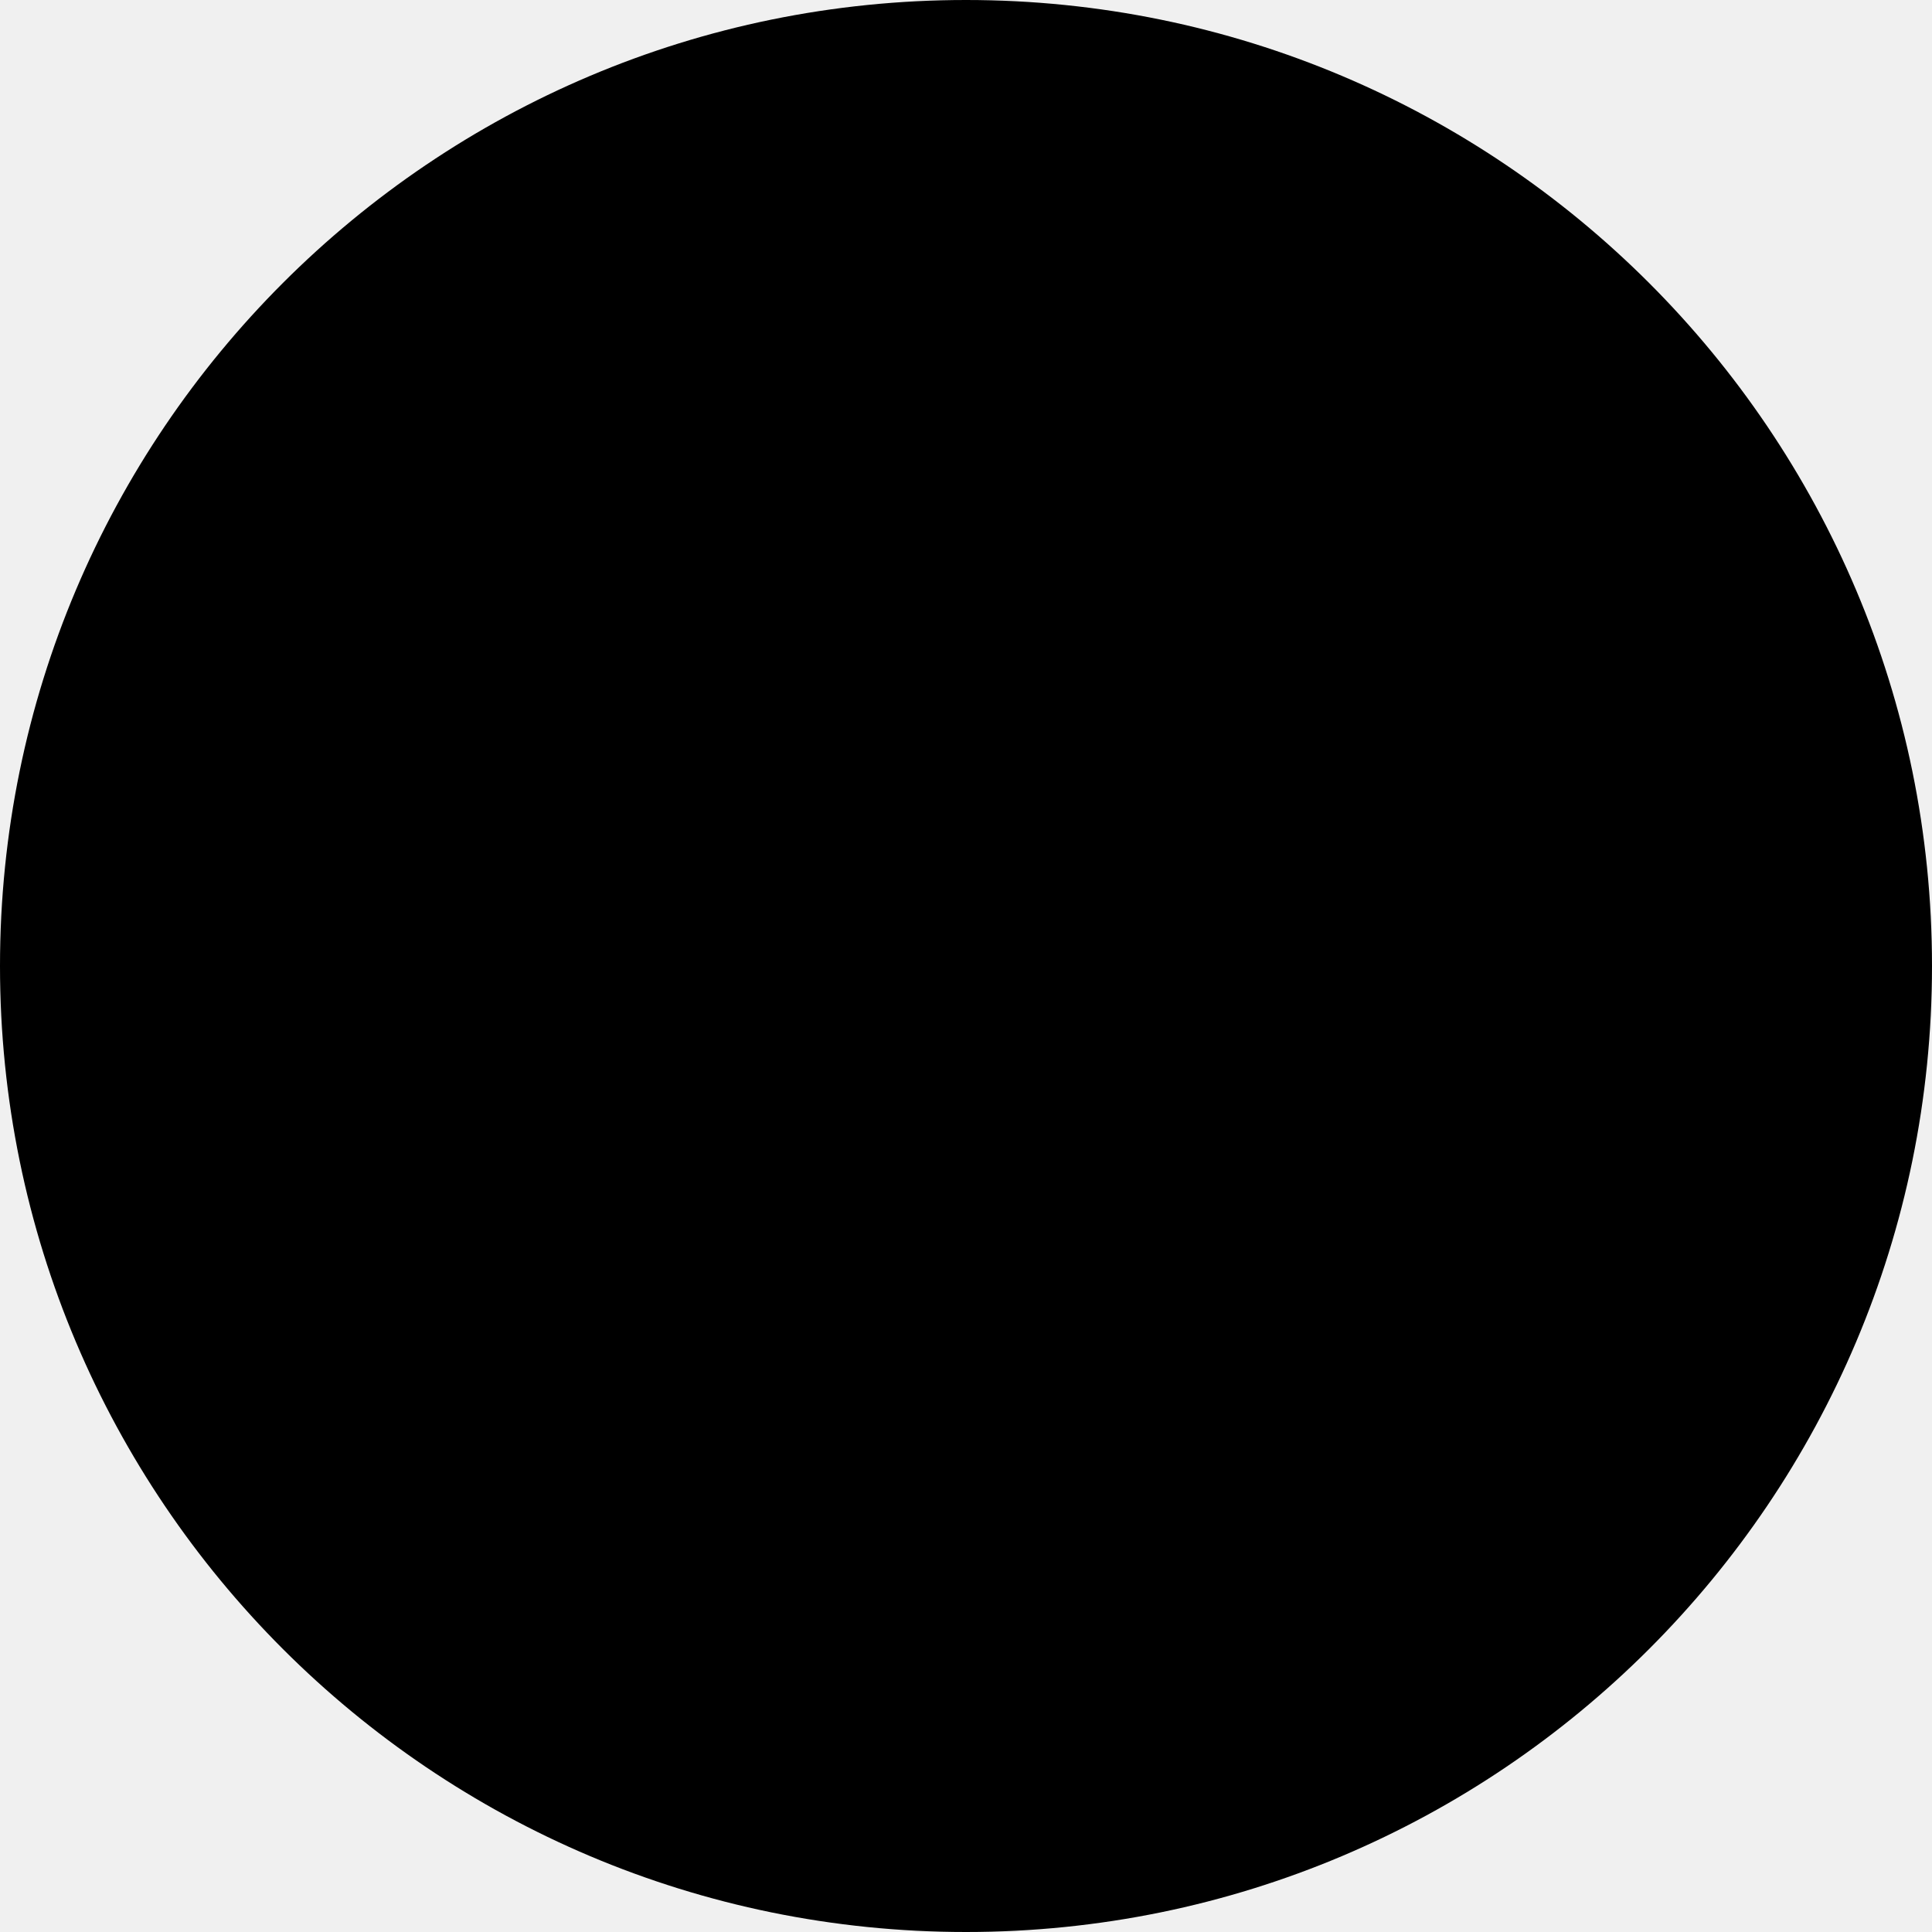
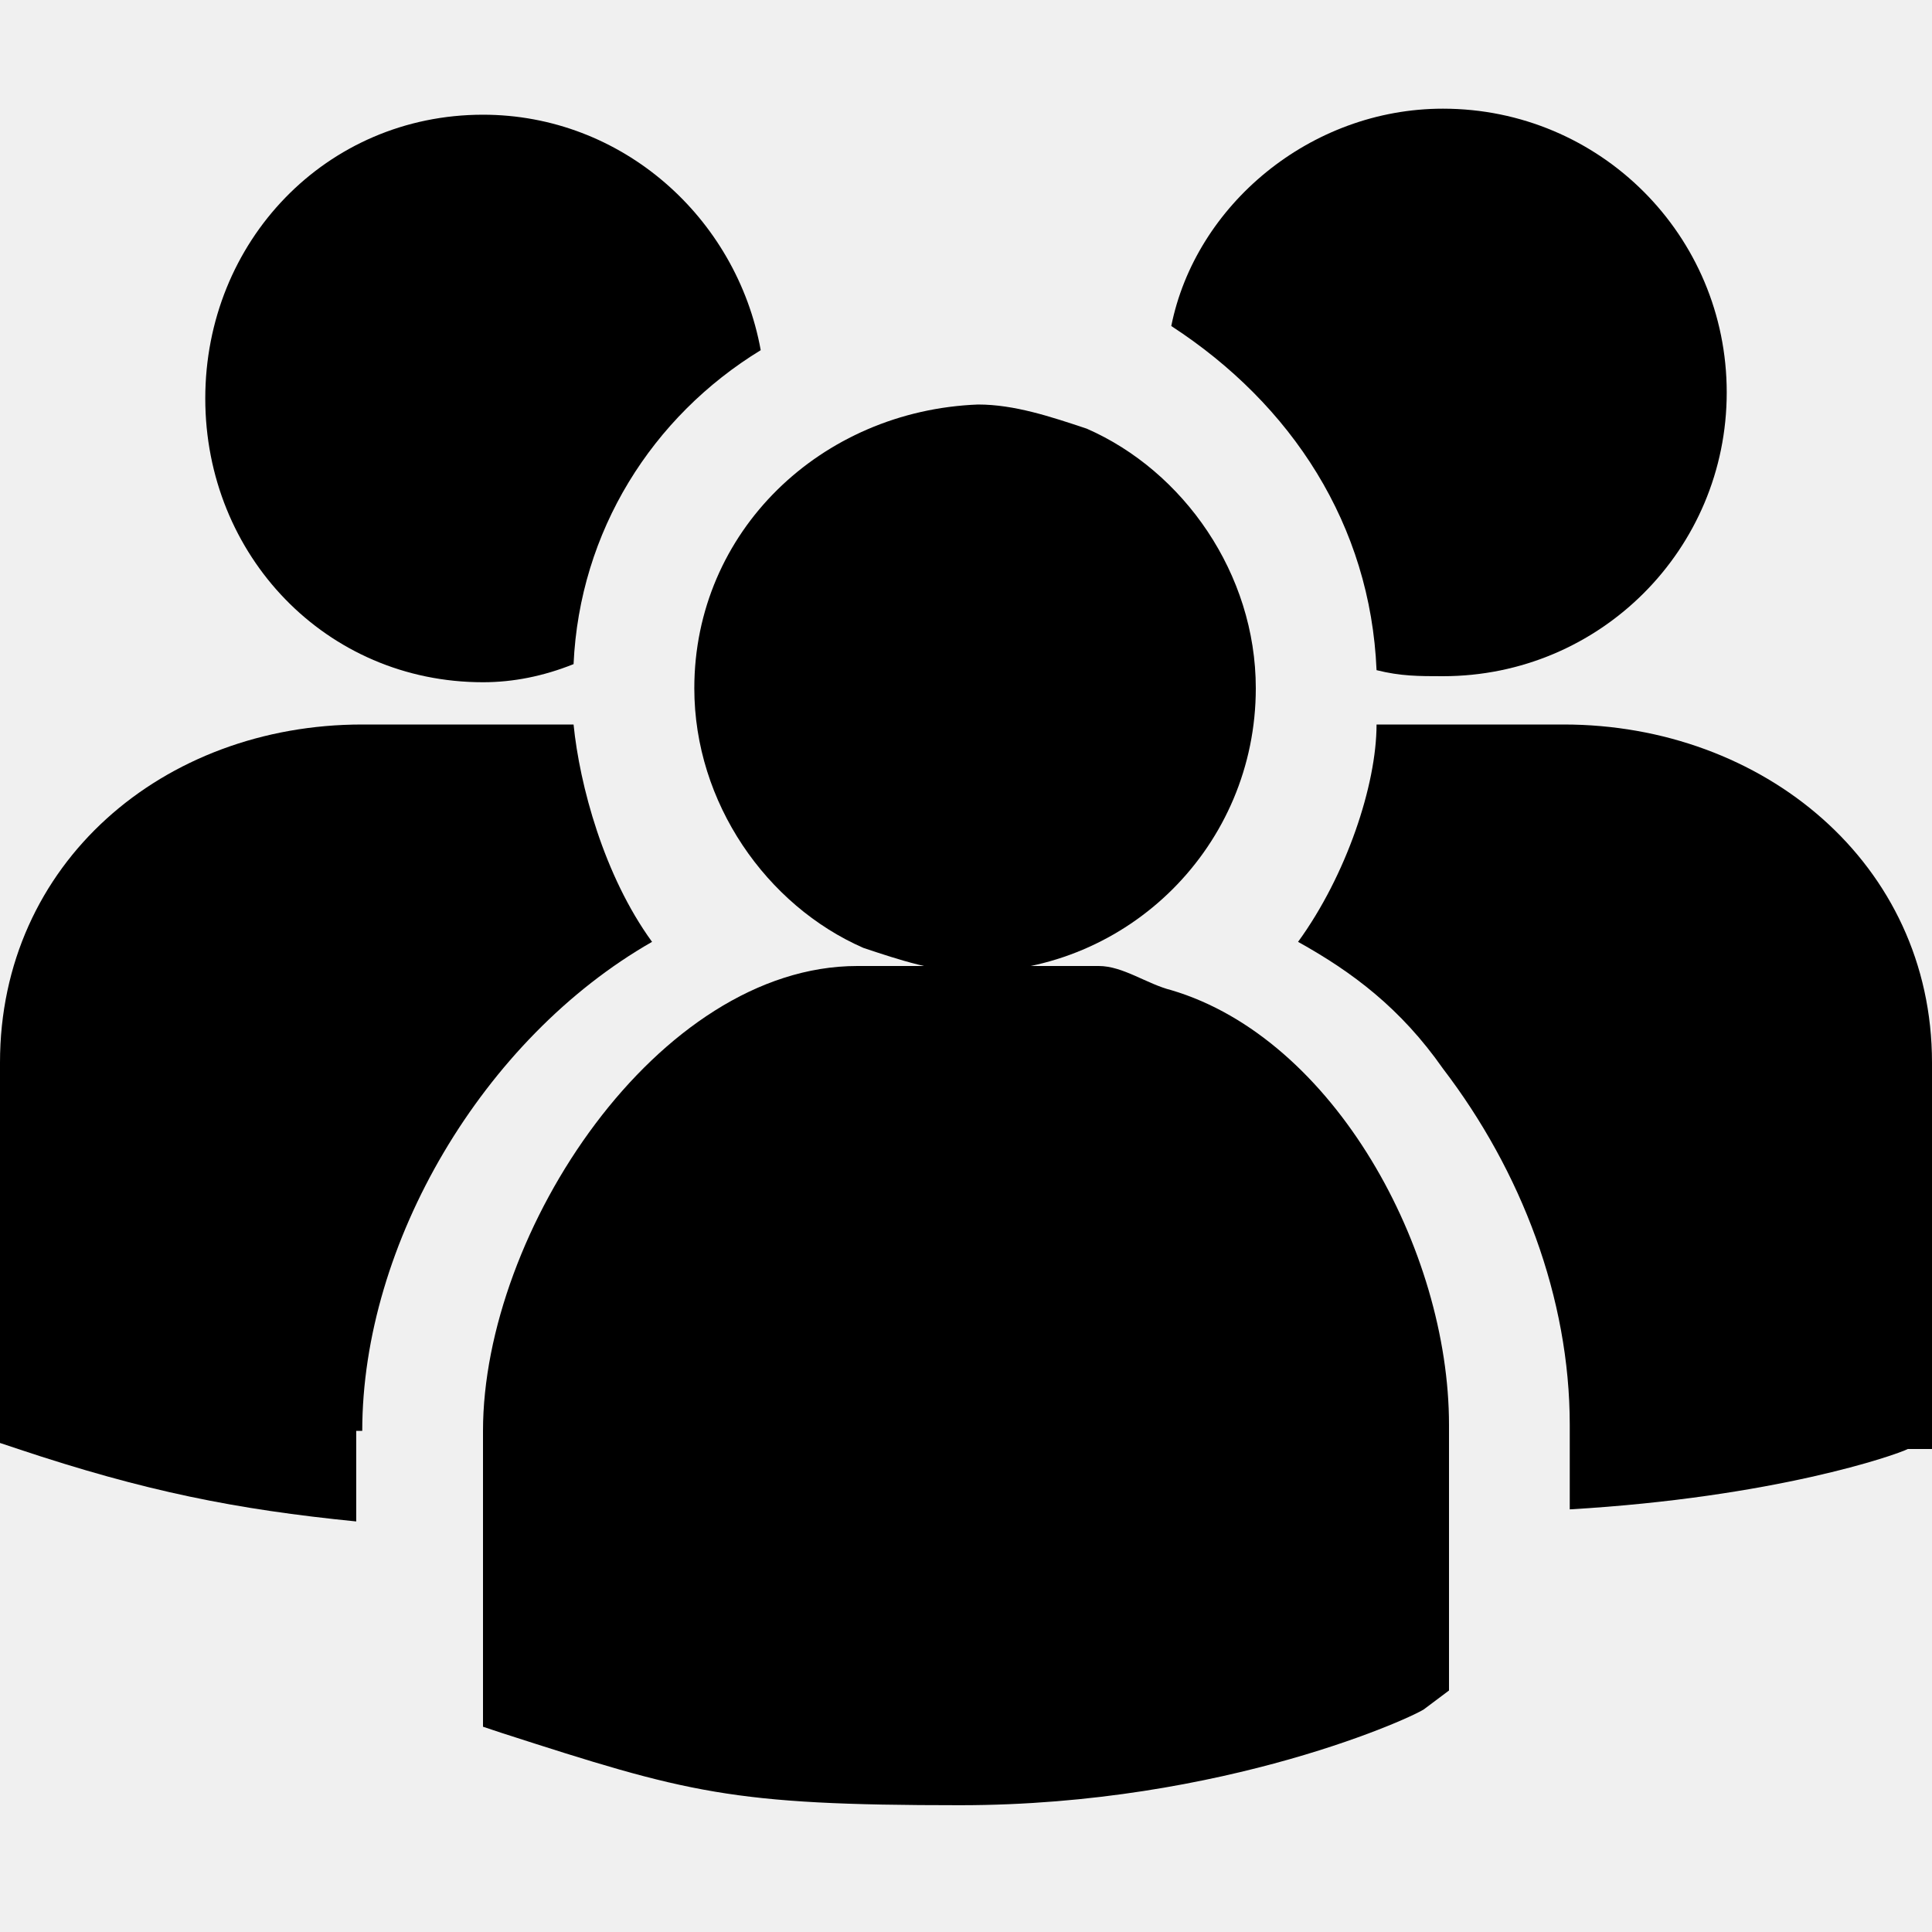
<svg xmlns="http://www.w3.org/2000/svg" version="1.1" x="0px" y="0px" width="32px" height="32px" viewBox="0 0 32 32" enable-background="new 0 0 32 32" xml:space="preserve">
  <g id="grid">
</g>
  <g id="goal" display="none">
    <path display="inline" d="M24.1,5.7c2.4,0,5.5-1.3,6.9-2.3v18.6c-1.4,1-4.6,2.3-6.9,2.3s-4.5-0.7-5.9-1.7c-1.4-1-2.8-1.7-5.1-1.7   c-2.4,0-4.6,1.2-6,2.2V4.5c1.4-1,3.7-2.2,6-2.2c2.4,0,3.7,0.7,5.1,1.7S21.7,5.7,24.1,5.7z M3.1,0.4c1.1,0,2,0.9,2,2V32H1V2.4   C1,1.3,2,0.4,3.1,0.4z" />
  </g>
  <g id="calendar" display="none">
-     <path display="inline" d="M24,4V0h-4v4h-8V0H8v4H0v28h32V4H24z M28,28H4V10h24V28z" />
+     <path display="inline" d="M22,2V0h-4v2h-6V0H8v2H0v30h30V2H22z M10,28H4v-6h6V28z M10,20H4v-6h6V20z M18,28h-6v-6h6V28z M18,20h-6   v-6h6V20z M18,12h-6h-2H4V6h14V12z M26,28h-6v-6h6V28z M26,20h-6v-6h6V20z M26,12h-6V6h6V12z" />
  </g>
  <g id="history" display="none">
    <path display="inline" d="M18.4,2.4C25.9,2.4,32,8.5,32,16s-6.1,13.6-13.6,13.6v-2.9c2.9,0,5.5-1.1,7.6-3.1s3.1-4.7,3.1-7.6   c0-2.9-1.1-5.5-3.1-7.6s-4.7-3.1-7.6-3.1c-2.9,0-5.5,1.1-7.6,3.1c-1.6,1.6-2.6,3.5-3,5.6h5.7l-6.8,7.8l-6.8-7.8h5   C5.9,7.5,11.6,2.4,18.4,2.4z M24.2,14.1v3.9h-7.8V8.2h3.9v5.8H24.2z" />
  </g>
  <g id="settings" display="none">
    <g id="settings_1_" display="inline">
      <path id="settings_2_" d="M30.9,13.5L27.8,13c-0.2-0.9-0.6-1.8-1-2.6l2-2.5c0.4-0.5,0.4-1.3,0-1.8l-1.2-1.4    c-0.5-0.6-1.3-0.7-1.8-0.3l-2.7,1.7c-1.2-0.8-2.5-1.4-4-1.8l-0.5-3.1C18.5,0.5,17.9,0,17.3,0h-1.9c-0.7,0-1.3,0.5-1.4,1.2    l-0.5,3.1c-1.2,0.3-2.3,0.8-3.3,1.4L7.6,3.9C7.1,3.5,6.3,3.5,5.8,4L4.5,5.3C4,5.8,4,6.6,4.4,7.1l1.8,2.6c-0.6,1-1.1,2.1-1.4,3.3    l-3.2,0.5c-0.7,0.1-1.2,0.7-1.2,1.4v1.9c0,0.7,0.5,1.3,1.2,1.4l3.2,0.5c0.2,1,0.6,1.9,1,2.8l-2,2.5c-0.4,0.5-0.4,1.3,0,1.8L5,27.2    c0.5,0.5,1.2,0.6,1.8,0.3l2.7-1.7c1.1,0.8,2.4,1.4,3.8,1.7l0.5,3.1c0.1,0.7,0.7,1.2,1.4,1.2h1.9c0.7,0,1.3-0.5,1.4-1.2l0.5-3.1    c1.2-0.3,2.3-0.7,3.3-1.4L25,28c0.5,0.4,1.3,0.3,1.8-0.1l1.3-1.3c0.5-0.5,0.5-1.2,0.1-1.8l-1.9-2.6c0.6-1,1.1-2.1,1.4-3.3l3.1-0.5    c0.7-0.1,1.2-0.7,1.2-1.4v-1.9C32.1,14.2,31.6,13.6,30.9,13.5z M16.3,21.7c-3.3,0-5.9-2.7-5.9-5.9c0-3.3,2.7-5.9,5.9-5.9    c3.3,0,5.9,2.7,5.9,5.9C22.3,19.1,19.6,21.7,16.3,21.7z" />
    </g>
  </g>
  <g id="archive" display="none">
-     <path display="inline" d="M31,0H1C0.5,0,0,0.5,0,1V6h32V1C32,0.5,31.5,0,31,0z M2,29.5C2,30.9,3.1,32,4.5,32h23.1   c1.3,0,2.5-1.1,2.5-2.5V8H2V29.5z M10,12h12v4H10V12z" />
+     <path display="inline" d="M30,4c0-1.3-0.6-2-2-2h-24C2.7,2,2,2.6,2,4V8h28V4z" />
+     <path display="inline" d="M4,10v18c0,1.3,0.6,2,2,2h20c1.3,0,2.1-0.6,2.1-2V10H4z M16,26l-6-6h4v-6h4v6h4L16,26z" />
  </g>
  <g id="experiment" display="none">
-     <polygon display="inline" points="0,19 0,32 32,32 32,10 22,19 10,14  " />
-     <polygon display="inline" points="22,12.1 10,7.1 0,12.1 0,10.1 10,5 22,10 32,0.6 32,3.1  " />
-     <circle display="inline" cx="10" cy="6" r="2" />
-     <circle display="inline" cx="22" cy="11" r="2" />
+     <polygon display="inline" points="0,22 0,32 32,32 32,14 22,20 10,16  " />
+     <polygon display="inline" points="22,12.1 10,8.1 0,14.1 0,10.1 10,4 22,8 32,1.6 32,6  " />
  </g>
  <g id="trash" display="none">
    <rect x="8" y="-0.1" display="inline" width="14" height="2.1" />
    <rect x="2" y="2" display="inline" width="26" height="6" />
    <rect x="4" y="10" display="inline" width="22" height="22" />
  </g>
  <g id="play" display="none">
-     <polygon display="inline" points="0,0 0,32 31.8,16  " />
+     <polygon display="inline" points="4,4 4,28 27.9,16  " />
  </g>
  <g id="pause" display="none">
-     <rect display="inline" width="12" height="32" />
-     <rect x="20" display="inline" width="12" height="32" />
+     <rect x="6" y="4" display="inline" width="8" height="24" />
+     <rect x="18" y="4" display="inline" width="8" height="24" />
  </g>
  <g id="duplicate" display="none">
    <path display="inline" d="M22,32H2c-1.1,0-2-0.9-2-2V9.9c0-1.1,0.9-2,2-2h20c1.1,0,2,0.9,2,2V30C24,31.1,23.1,32,22,32z" />
    <path display="inline" d="M30,0H10C8.9,0,8,0.9,8,2v2h18c1.1,0,2,0.8,2,1.9V24h2c1.1,0,2-0.8,2-1.9V2C32,0.9,31.1,0,30,0z" />
    <polygon display="inline" fill="#FFFFFF" points="18,18 14,18 14,14 10,14 10,18 6,18 6,22 10,22 10,26 14,26 14,22 18,22  " />
  </g>
  <g id="integrations" display="none">
-     <path display="inline" d="M23.5,8.5C22,3.6,17.4,0,12,0C5.4,0,0,5.4,0,12c0,5.4,3.6,10,8.5,11.5C10,28.4,14.6,32,20,32   c6.6,0,12-5.4,12-12C32,14.6,28.4,10,23.5,8.5z M4,12c0-4.4,3.6-8,8-8c3,0,5.6,1.6,6.9,4.1C13.2,8.6,8.6,13.2,8.1,18.9   C5.6,17.6,4,15,4,12z M20,12c0,4.4-3.6,8-8,8C12,15.6,15.6,12,20,12z M20,28c-3,0-5.6-1.6-6.9-4.1c5.8-0.5,10.4-5.1,10.9-10.9   c2.4,1.4,4.1,4,4.1,6.9C28,24.4,24.4,28,20,28z" />
+     <path display="inline" d="M21,3.9c-1.8,0-3.5,0.4-5,1.2c-1.5-0.8-3.2-1.2-5-1.2c-6.1,0-11,4.9-11,11s4.9,11,11,11   c1.8,0,3.5-0.4,5-1.2c1.5,0.8,3.2,1.2,5,1.2c6.1,0,11-4.9,11-11S27.1,3.9,21,3.9z M16,19.8c-1.2-1.3-2-3-2-4.9s0.8-3.6,2-4.9   c1.2,1.3,2,3,2,4.9S17.2,18.5,16,19.8z M4,14.9c0-3.9,3.1-7,7-7c0.5,0,1,0,1.4,0.1c-1.5,1.9-2.4,4.3-2.4,6.9s0.9,5,2.4,6.9   c-0.5,0.1-0.9,0.1-1.4,0.1C7.1,21.9,4,18.8,4,14.9z M21,21.9c-0.5,0-1,0-1.4-0.1c1.5-1.9,2.4-4.3,2.4-6.9s-0.9-5-2.4-6.9   C20,8,20.5,7.9,21,7.9c3.9,0,7,3.1,7,7S24.9,21.9,21,21.9z" />
+   </g>
+   <g id="audiences">
+     <g>
+       <path d="M11.5,11.4c0,1.9,1.2,3.6,2.8,4.3c0.6,0.2,1.2,0.4,1.8,0.4c2.6,0,4.7-2.1,4.7-4.7c0-1.9-1.2-3.6-2.8-4.3    c-0.6-0.2-1.2-0.4-1.8-0.4C13.6,6.8,11.5,8.8,11.5,11.4z" />
+       <path d="M22.8,11.1c0.4,0.1,0.7,0.1,1.1,0.1c2.6,0,4.7-2.1,4.7-4.7c0-2.6-2.1-4.7-4.7-4.7c-2.2,0-4.1,1.6-4.5,3.6    C21.4,6.7,22.7,8.7,22.8,11.1z" />
+       <path d="M14.2,16C10.9,16,8,20.4,8,23.7v4.8l0,0.1l0.3,0.1c3.1,1,3.8,1.2,7.6,1.2c4.4,0,7.6-1.5,7.7-1.6L24,28h0v-4.4    c0-2.9-1.9-6.4-4.6-7.2C19,16.3,18.6,16,18.2,16H14.2z" />
+       <path d="M8,11.3c0.5,0,1-0.1,1.5-0.3c0.1-2.2,1.3-4.1,3.1-5.2C12.2,3.6,10.3,1.9,8,1.9C5.4,1.9,3.4,4,3.4,6.6    C3.4,9.2,5.4,11.3,8,11.3z" />
+       <path d="M6,23.7c0-3.1,2-6.5,4.8-8.1C10,14.5,9.6,13,9.5,12H6c-3.3,0-6,2.3-6,5.6v6.2l0,0.1l0.3,0.1c2.1,0.7,3.6,1,5.6,1.2V23.7z" />
+       <path d="M25.9,12h-3.1c0,1-0.5,2.5-1.3,3.6c0.9,0.5,1.7,1.1,2.4,2.1c1.3,1.7,2.1,3.8,2.1,5.9V25c3.4-0.2,5.4-0.9,5.6-1l0.3,0H32    v-6.4C32,14.3,29.2,12,25.9,12z" />
+     </g>
+   </g>
+   <g id="collaborators" display="none">
+     <g display="inline">
+       <path d="M7.1,12C3.5,12,0,17.3,0,21v5.4c0,0,4.8,1.6,9,1.6c4.9,0,5-2,5-2h0V16c0-1.3-0.1-2.4-0.6-3.1C12.9,12.2,12,12,11.5,12H7.1    z" />
+     </g>
+     <circle display="inline" cx="9" cy="7" r="5" />
+     <g display="inline">
+       <path d="M24.9,12c3.7,0,7.1,5.3,7.1,9v5.4c0,0-4.8,1.6-9,1.6c-4.9,0-5-2-5-2h0V16c0-1.3,0.1-2.4,0.6-3.1c0.5-0.7,1.4-0.9,1.8-0.9    H24.9z" />
+     </g>
+     <circle display="inline" cx="23" cy="7" r="5" />
  </g>
  <g id="projects" display="none">
-     <rect y="2" display="inline" width="4" height="4" />
-     <rect x="8" y="2" display="inline" width="24" height="4" />
-     <rect y="10.1" display="inline" width="4" height="4" />
-     <rect x="8" y="10.1" display="inline" width="24" height="4" />
-     <rect y="18" display="inline" width="4" height="4" />
-     <rect x="8" y="18" display="inline" width="24" height="4" />
-     <rect y="26" display="inline" width="4" height="4" />
-     <rect x="8" y="26" display="inline" width="24" height="4" />
+     <rect x="2" y="4" display="inline" width="4" height="4" />
+     <rect x="10" y="4" display="inline" width="20" height="4" />
+     <rect x="2" y="14" display="inline" width="4" height="4" />
+     <rect x="10" y="14" display="inline" width="20" height="4" />
+     <rect x="2" y="24" display="inline" width="4" height="4" />
+     <rect x="10" y="24" display="inline" width="20" height="4" />
  </g>
-   <g id="placeholder">
-     <circle cx="16" cy="16" r="16" />
+   <g id="close" display="none">
+     <polygon display="inline" points="25.9,8.9 23.1,6.1 16,13.2 8.9,6.1 6.1,8.9 13.2,16 6.1,23.1 8.9,25.9 16,18.8 23.1,25.9    25.9,23.1 18.8,16  " />
+   </g>
+   <g id="code" display="none">
+     <path display="inline" d="M24,26c-0.3,0-0.6-0.1-0.9-0.2c-1-0.5-1.4-1.7-0.9-2.7l3.6-7.1l-3.6-7.1c-0.5-1-0.1-2.2,0.9-2.7   c1-0.5,2.2-0.1,2.7,0.9l4,8c0.3,0.6,0.3,1.2,0,1.8l-4,8C25.4,25.6,24.7,26,24,26z" />
+     <path display="inline" d="M8,26c-0.7,0-1.4-0.4-1.8-1.1l-4-8c-0.3-0.6-0.3-1.2,0-1.8l4-8c0.5-1,1.7-1.4,2.7-0.9   c1,0.5,1.4,1.7,0.9,2.7L6.2,16l3.6,7.1c0.5,1,0.1,2.2-0.9,2.7C8.6,25.9,8.3,26,8,26z" />
+     <path display="inline" d="M14,30c-0.1,0-0.2,0-0.3,0c-1.1-0.2-1.8-1.2-1.6-2.3l4-24c0.2-1.1,1.2-1.8,2.3-1.6   c1.1,0.2,1.8,1.2,1.6,2.3l-4,24C15.8,29.3,15,30,14,30z" />
+   </g>
+   <g id="variation-settings" display="none">
+     <rect x="4" display="inline" width="4" height="32" />
+     <rect x="14" display="inline" width="4" height="32" />
+     <rect x="24" display="inline" width="4" height="32" />
+     <g display="inline">
+       <circle fill="#FFFFFF" cx="6" cy="13" r="6" />
+       <path d="M6,9c2.2,0,4,1.8,4,4s-1.8,4-4,4s-4-1.8-4-4S3.8,9,6,9 M6,7c-3.3,0-6,2.7-6,6s2.7,6,6,6s6-2.7,6-6S9.3,7,6,7L6,7z" />
+     </g>
+     <g display="inline">
+       <circle fill="#FFFFFF" cx="16" cy="24" r="6" />
+       <path d="M16,20c2.2,0,4,1.8,4,4s-1.8,4-4,4s-4-1.8-4-4S13.8,20,16,20 M16,18c-3.3,0-6,2.7-6,6s2.7,6,6,6s6-2.7,6-6S19.3,18,16,18    L16,18z" />
+     </g>
+     <g display="inline">
+       <circle fill="#FFFFFF" cx="26" cy="8" r="6" />
+       <path d="M26,4c2.2,0,4,1.8,4,4s-1.8,4-4,4s-4-1.8-4-4S23.8,4,26,4 M26,2c-3.3,0-6,2.7-6,6s2.7,6,6,6s6-2.7,6-6S29.3,2,26,2L26,2z" />
+     </g>
+   </g>
+   <g id="right-align" display="none">
+     <path display="inline" d="M28,6H4C2.9,6,2,5.1,2,4s0.9-2,2-2h24c1.1,0,2,0.9,2,2S29.1,6,28,6z" />
+     <path display="inline" d="M28,14H14c-1.1,0-2-0.9-2-2s0.9-2,2-2h14c1.1,0,2,0.9,2,2S29.1,14,28,14z" />
+     <path display="inline" d="M28,22H4c-1.1,0-2-0.9-2-2s0.9-2,2-2h24c1.1,0,2,0.9,2,2S29.1,22,28,22z" />
+     <path display="inline" d="M28,30H14c-1.1,0-2-0.9-2-2s0.9-2,2-2h14c1.1,0,2,0.9,2,2S29.1,30,28,30z" />
+   </g>
+   <g id="left-align" display="none">
+     <path display="inline" d="M28,6H4C2.9,6,2,5.1,2,4s0.9-2,2-2h24c1.1,0,2,0.9,2,2S29.1,6,28,6z" />
+     <path display="inline" d="M18,14H4c-1.1,0-2-0.9-2-2s0.9-2,2-2h14c1.1,0,2,0.9,2,2S19.1,14,18,14z" />
+     <path display="inline" d="M28,22H4c-1.1,0-2-0.9-2-2s0.9-2,2-2h24c1.1,0,2,0.9,2,2S29.1,22,28,22z" />
+     <path display="inline" d="M18,30H4c-1.1,0-2-0.9-2-2s0.9-2,2-2h14c1.1,0,2,0.9,2,2S19.1,30,18,30z" />
+   </g>
+   <g id="center-align" display="none">
+     <path display="inline" d="M28,6H4C2.9,6,2,5.1,2,4s0.9-2,2-2h24c1.1,0,2,0.9,2,2S29.1,6,28,6z" />
+     <path display="inline" d="M24,14H8c-1.1,0-2-0.9-2-2s0.9-2,2-2h16c1.1,0,2,0.9,2,2S25.1,14,24,14z" />
+     <path display="inline" d="M28,22H4c-1.1,0-2-0.9-2-2s0.9-2,2-2h24c1.1,0,2,0.9,2,2S29.1,22,28,22z" />
+     <path display="inline" d="M24,30H8c-1.1,0-2-0.9-2-2s0.9-2,2-2h16c1.1,0,2,0.9,2,2S25.1,30,24,30z" />
+   </g>
+   <g id="justify-align" display="none">
+     <path display="inline" d="M28,6H4C2.9,6,2,5.1,2,4s0.9-2,2-2h24c1.1,0,2,0.9,2,2S29.1,6,28,6z" />
+     <path display="inline" d="M28,14H4c-1.1,0-2-0.9-2-2s0.9-2,2-2h24c1.1,0,2,0.9,2,2S29.1,14,28,14z" />
+     <path display="inline" d="M28,22H4c-1.1,0-2-0.9-2-2s0.9-2,2-2h24c1.1,0,2,0.9,2,2S29.1,22,28,22z" />
+     <path display="inline" d="M28,30H4c-1.1,0-2-0.9-2-2s0.9-2,2-2h24c1.1,0,2,0.9,2,2S29.1,30,28,30z" />
+   </g>
+   <g id="live-variables" display="none">
+     <path display="inline" d="M28,2h-4c-1.1,0-2,0.9-2,2s0.9,2,2,2h2v20h-2c-1.1,0-2,0.9-2,2s0.9,2,2,2h4c1.1,0,2-0.9,2-2V4   C30,2.9,29.1,2,28,2z" />
+     <path display="inline" d="M4,30h4c1.1,0,2-0.9,2-2s-0.9-2-2-2H6V6h2c1.1,0,2-0.9,2-2S9.1,2,8,2H4C2.9,2,2,2.9,2,4v24   C2,29.1,2.9,30,4,30z" />
+     <path display="inline" d="M21.1,20.3c-0.1,0-0.3,0-0.4,0.1c0,0-0.1,0-0.2,0c-0.9,0-2.6-0.4-3.4-3.4l4.7-4.7   c0.9-0.6,0.9-1.7,0.6-2.2l-0.1-0.1c-0.6-0.6-1.5-0.6-2.1,0l-3.7,3.7c-1.7-3.7-4.8-4-5.8-4c-0.3,0-0.4,0-0.4,0   c-0.9,0-1.5,1.1-1.5,1.9c0,0.9,0.9,1.5,1.8,1.5h0.1c1,0,2.7,0.2,3.5,3.1l-4.8,4.7c-0.3,0.3-0.4,0.6-0.4,1c0,0.4,0.2,0.7,0.4,1   c0.3,0.3,0.7,0.3,1.2,0.3s0.8,0,1.2-0.4l3.3-3.6c1.6,3.6,4.5,3.8,5.8,3.8h0.4c0.4,0,0.8,0,1.1-0.4c0.3-0.4,0.3-0.8,0.2-1.2   C22.2,20.7,21.7,20.3,21.1,20.3z" />
+   </g>
+   <g id="dimensions" display="none">
+     <polygon display="inline" points="16,30 2,24 2,10 16,16  " />
+     <path display="inline" d="M30,12.6v9.8l-10,4.9v-9.8L30,12.6 M32,9.9l-14,6v14l14-6V9.9L32,9.9z" />
+     <path display="inline" fill="none" stroke="#000000" stroke-width="2" stroke-miterlimit="10" d="M30,8" />
+     <path display="inline" fill="none" stroke="#000000" stroke-width="2" stroke-miterlimit="10" d="M4,8" />
+     <path display="inline" d="M17,4.1L27.2,8l-10.3,4L6.7,8L17,4.1 M17,2L2,8l14.9,6L32,7.9L17,2L17,2z" />
+   </g>
+   <g id="clipboard" display="none">
+     <g display="inline">
+       <rect x="10" y="12" width="12" height="4" />
+       <rect x="10" y="20" width="12" height="4" />
+       <path d="M18,2V0h-4v2H2v30h28V2H18z M26,28H6V6h4l0,0v2h12V6l0,0h4V28z" />
+     </g>
+   </g>
+   <g id="lock" display="none">
+     <path display="inline" d="M26,12L26,12c0-5.5-4.5-10-10-10c-5.5,0-10,4.5-10,10h0C4.8,12,4,12.9,4,14v16c0,1.1,0.8,2,1.9,2h20   c1.1,0,2-0.9,2-2V14C28,12.9,27.1,12,26,12z M17.9,23.5c0,0.2,0.1,0.3,0.1,0.5v2c0,1.1-0.9,2-2,2s-2-0.9-2-2v-2c0-0.2,0-0.3,0-0.5   c-1.2-0.7-2.1-2-2.1-3.5c0-2.2,1.8-4,4-4s4,1.8,4,4C20,21.5,19.1,22.8,17.9,23.5z M21.9,12h-2h-2h-4h-2h-3c0-3.9,3.1-7,7-7   c3.9,0,7,3.1,7,7H21.9z" />
  </g>
</svg>
